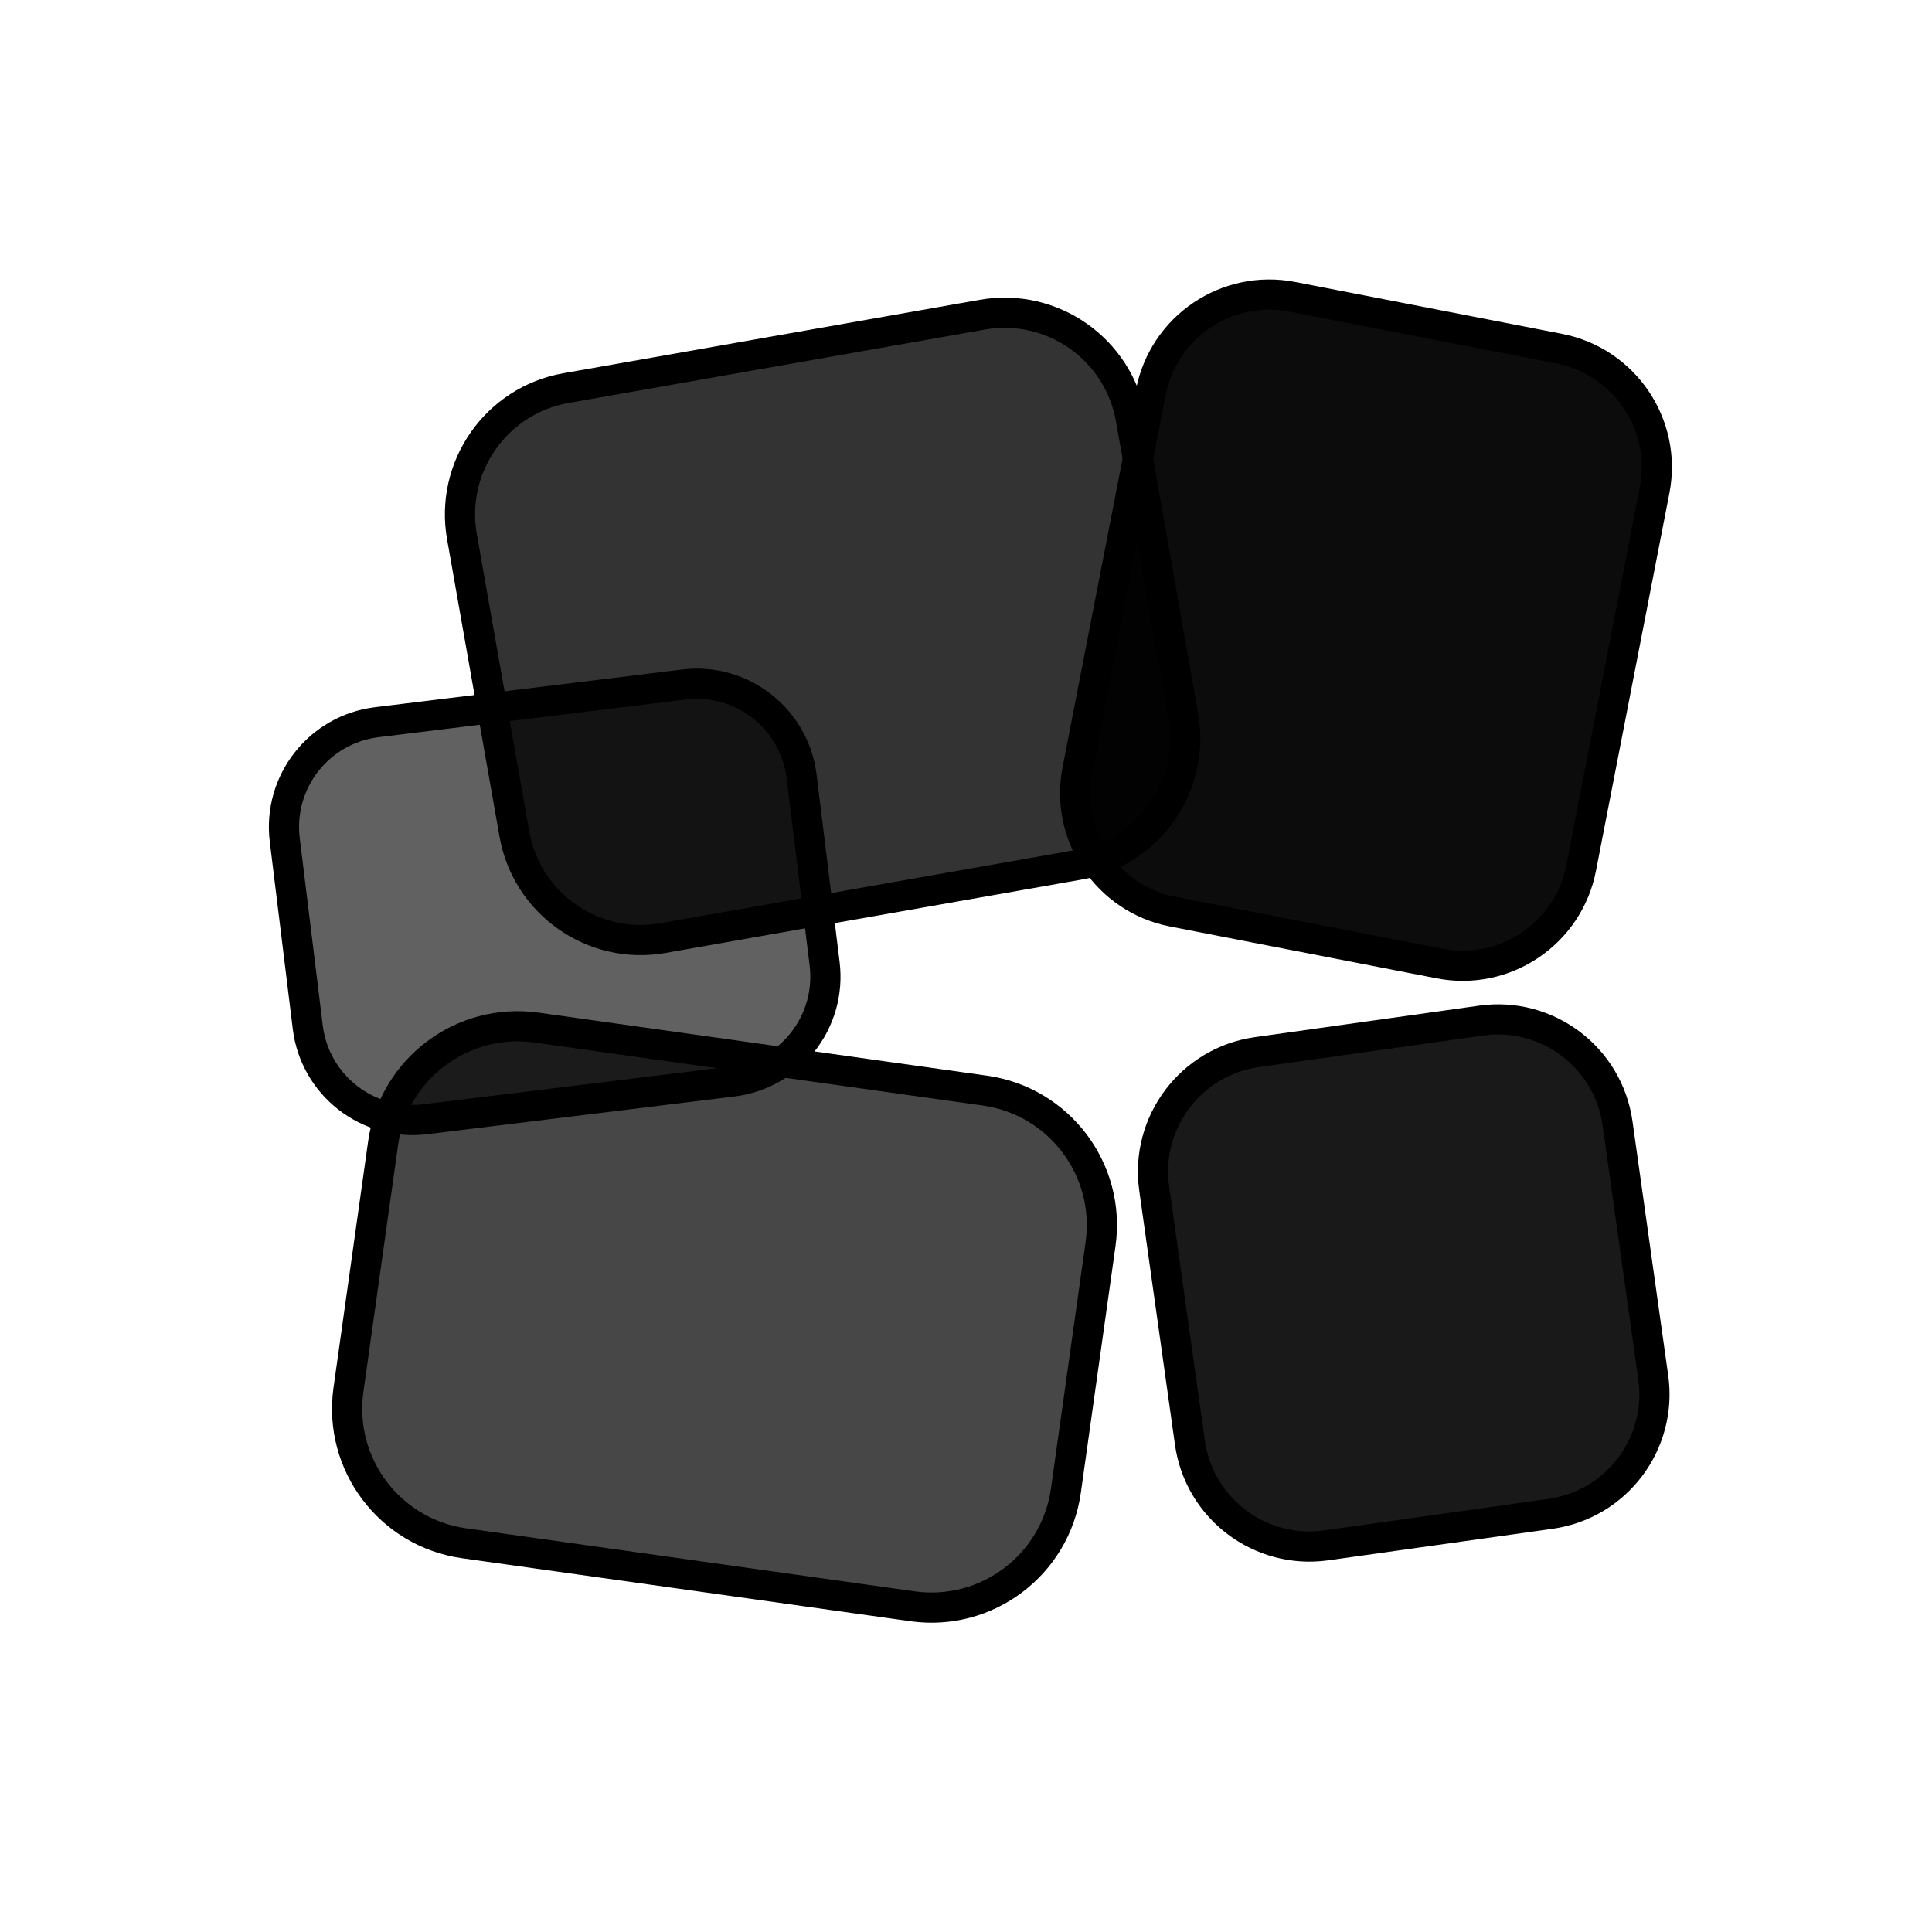
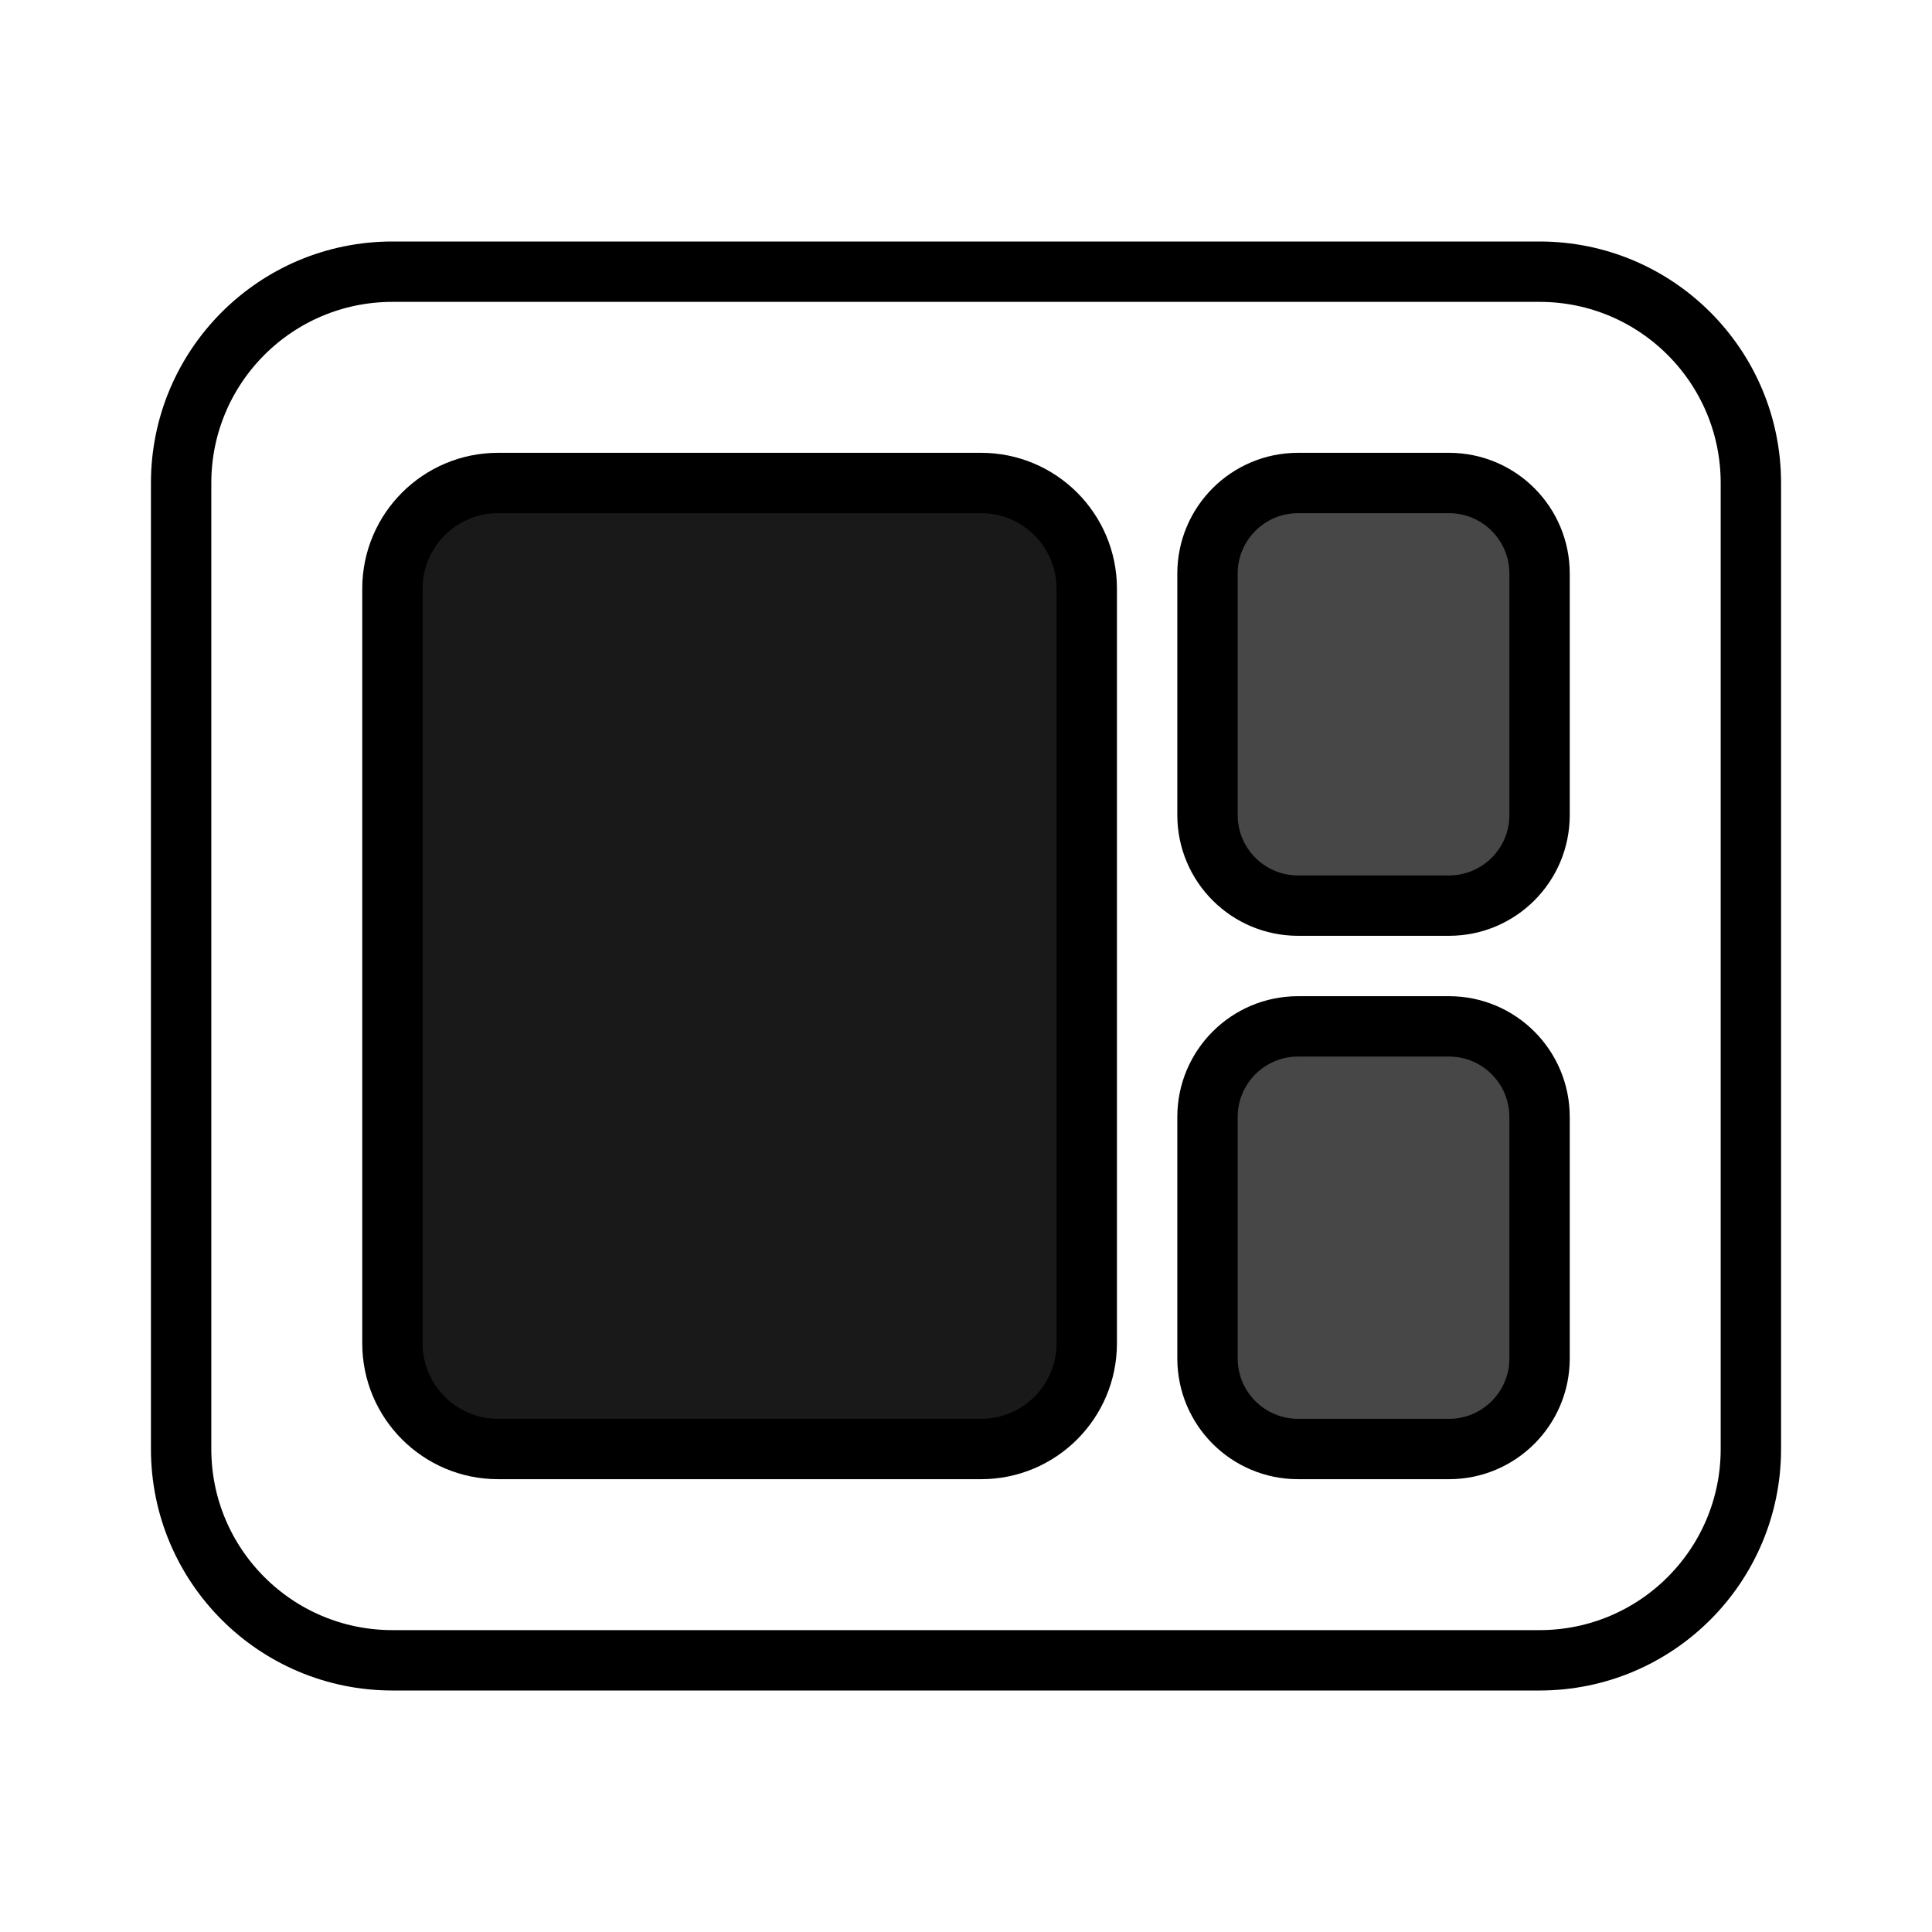
<svg xmlns="http://www.w3.org/2000/svg" width="22" height="22" viewBox="0 0 512 512" fill="none">
-   <g stroke="#000000" stroke-width="8" stroke-linejoin="round">
-     <rect x="128" y="92" width="180" height="148" rx="34" fill="#000000" fill-opacity="0.8" transform="rotate(-10 218 166)" />
-     <rect x="294" y="84" width="136" height="166" rx="32" fill="#000000" fill-opacity="0.95" transform="rotate(11 362 167)" />
-     <rect x="96" y="280" width="192" height="138" rx="36" fill="#000000" fill-opacity="0.72" transform="rotate(8 192 349)" />
-     <rect x="310" y="274" width="124" height="132" rx="32" fill="#000000" fill-opacity="0.9" transform="rotate(-8 372 340)" />
-     <rect x="78" y="186" width="138" height="106" rx="28" fill="#000000" fill-opacity="0.62" transform="rotate(-7 147 239)" />
+   <g stroke="#000000" stroke-width="16" stroke-linejoin="round">
+     <rect x="48" y="72" width="416" height="368" rx="56" fill="none" />
+     <rect x="104" y="128" width="184" height="256" rx="28" fill="#000000" fill-opacity="0.9" />
+     <rect x="320" y="128" width="88" height="112" rx="24" fill="#000000" fill-opacity="0.72" />
+     <rect x="320" y="272" width="88" height="112" rx="24" fill="#000000" fill-opacity="0.72" />
  </g>
</svg>
